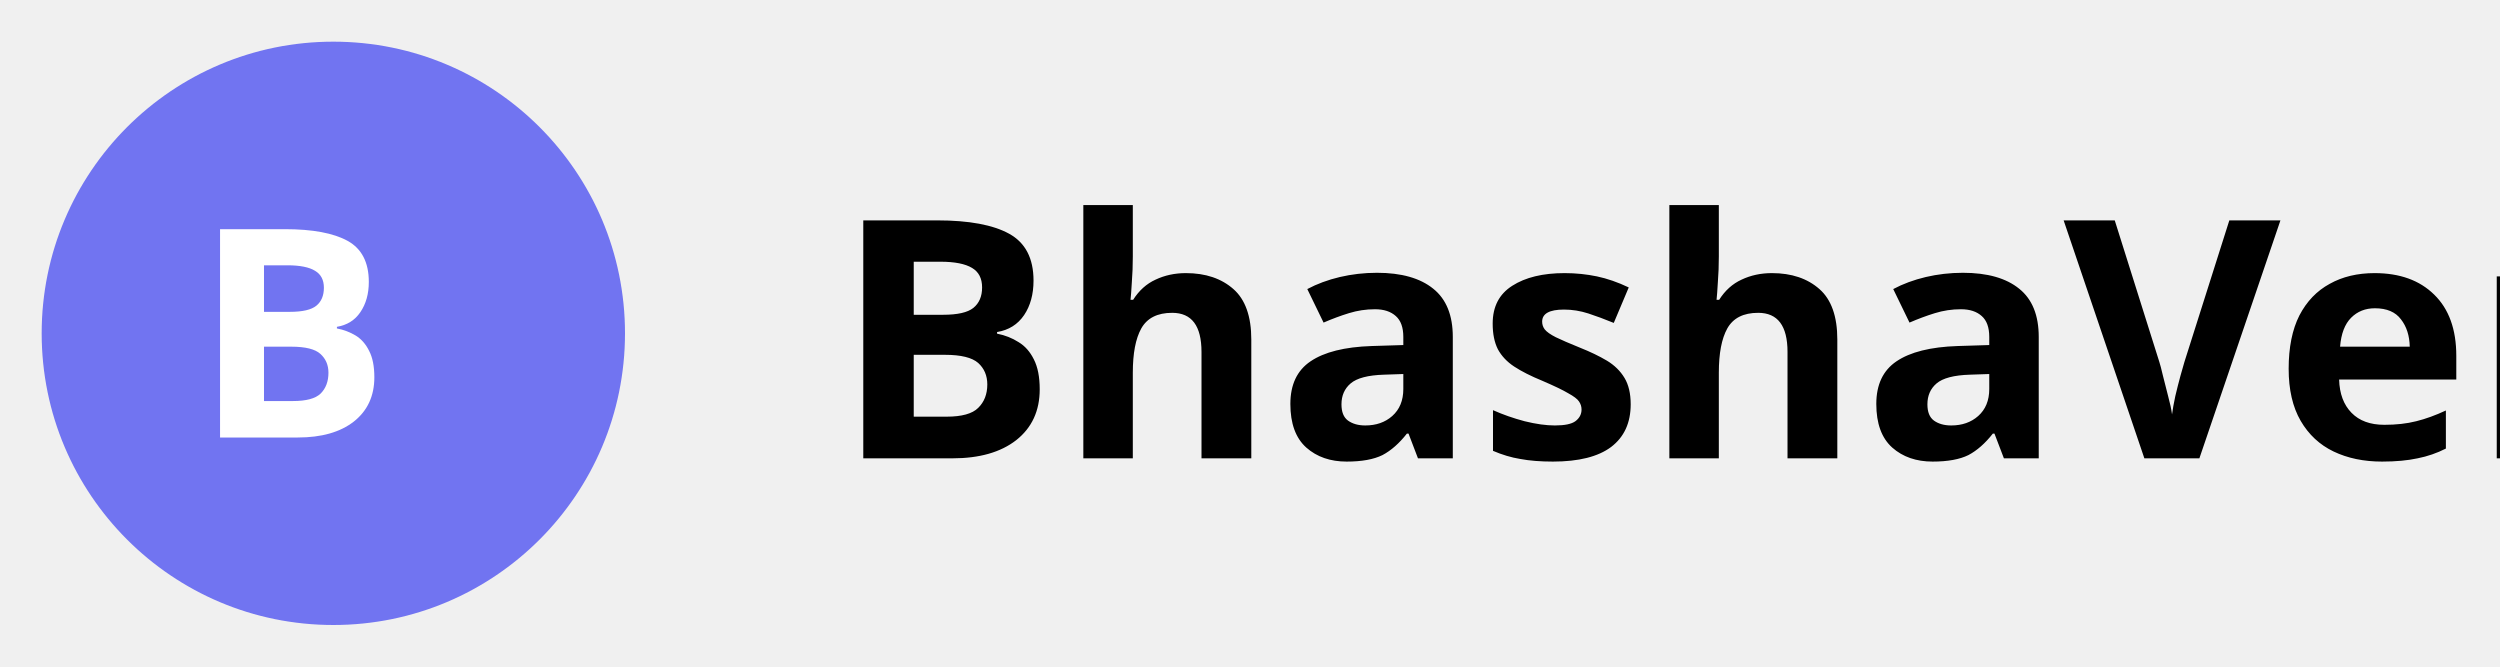
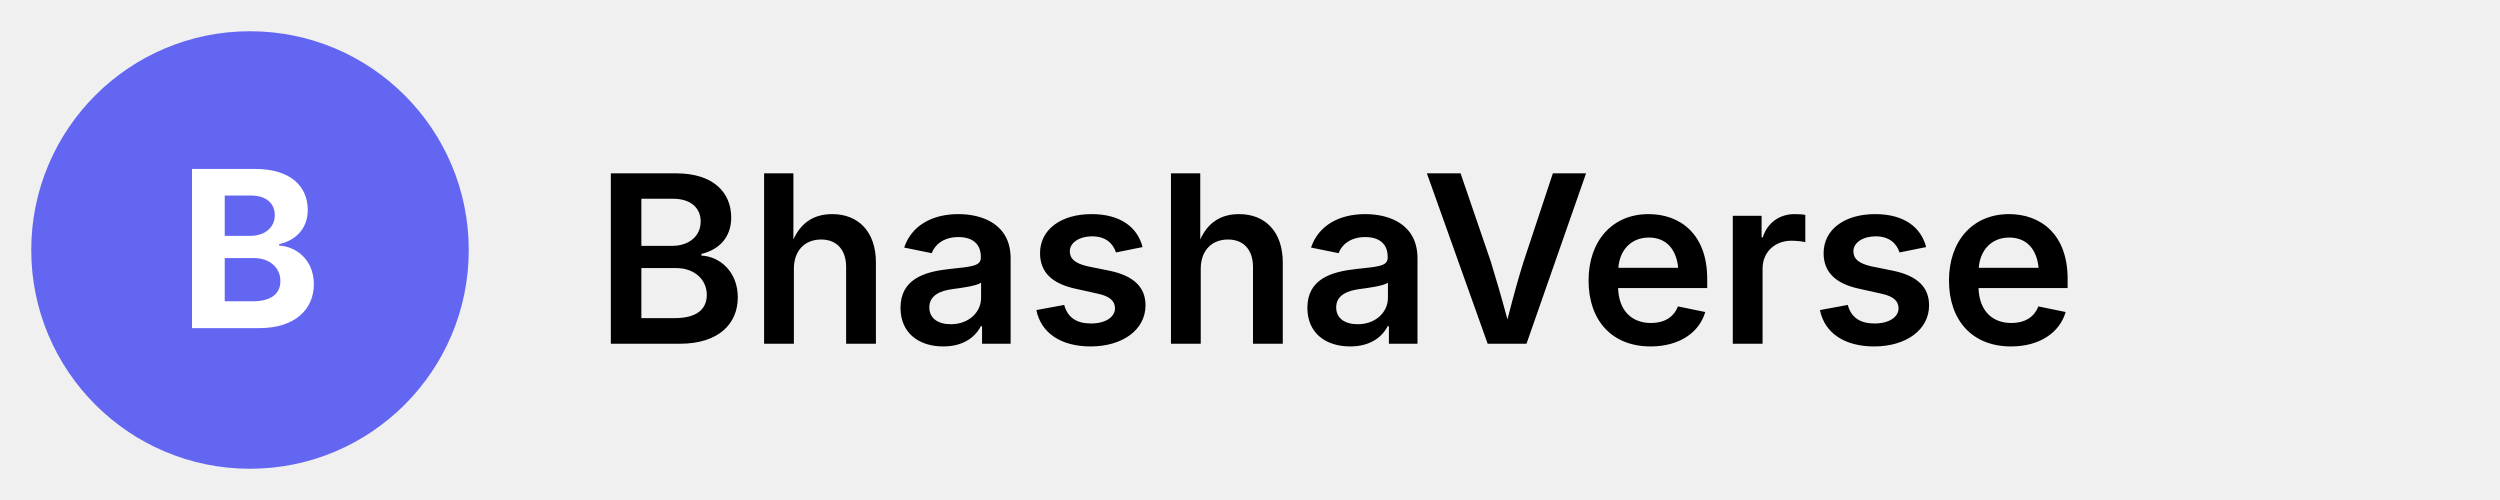
- <svg xmlns="http://www.w3.org/2000/svg" viewBox="0 0 120 32" fill="none">
-   <circle cx="16" cy="16" r="14" fill="#6366f1" opacity="0.9" />
-   <text x="14" y="21" font-family="system-ui" font-size="14" font-weight="700" fill="white" text-anchor="middle">B</text>
-   <text x="40" y="22" font-family="system-ui" font-size="16" font-weight="600" fill="currentColor">BhashaVerse</text>
+ <svg xmlns="http://www.w3.org/2000/svg" viewBox="0 0 160 32" fill="none">
+   <circle cx="16" cy="16" r="14" fill="#6366f1" />
+   <text x="16" y="21" font-family="system-ui, -apple-system, sans-serif" font-size="14" font-weight="700" fill="white" text-anchor="middle">B</text>
+   <text x="38" y="22" font-family="system-ui, -apple-system, sans-serif" font-size="15" font-weight="600" fill="currentColor">BhashaVerse</text>
</svg>
